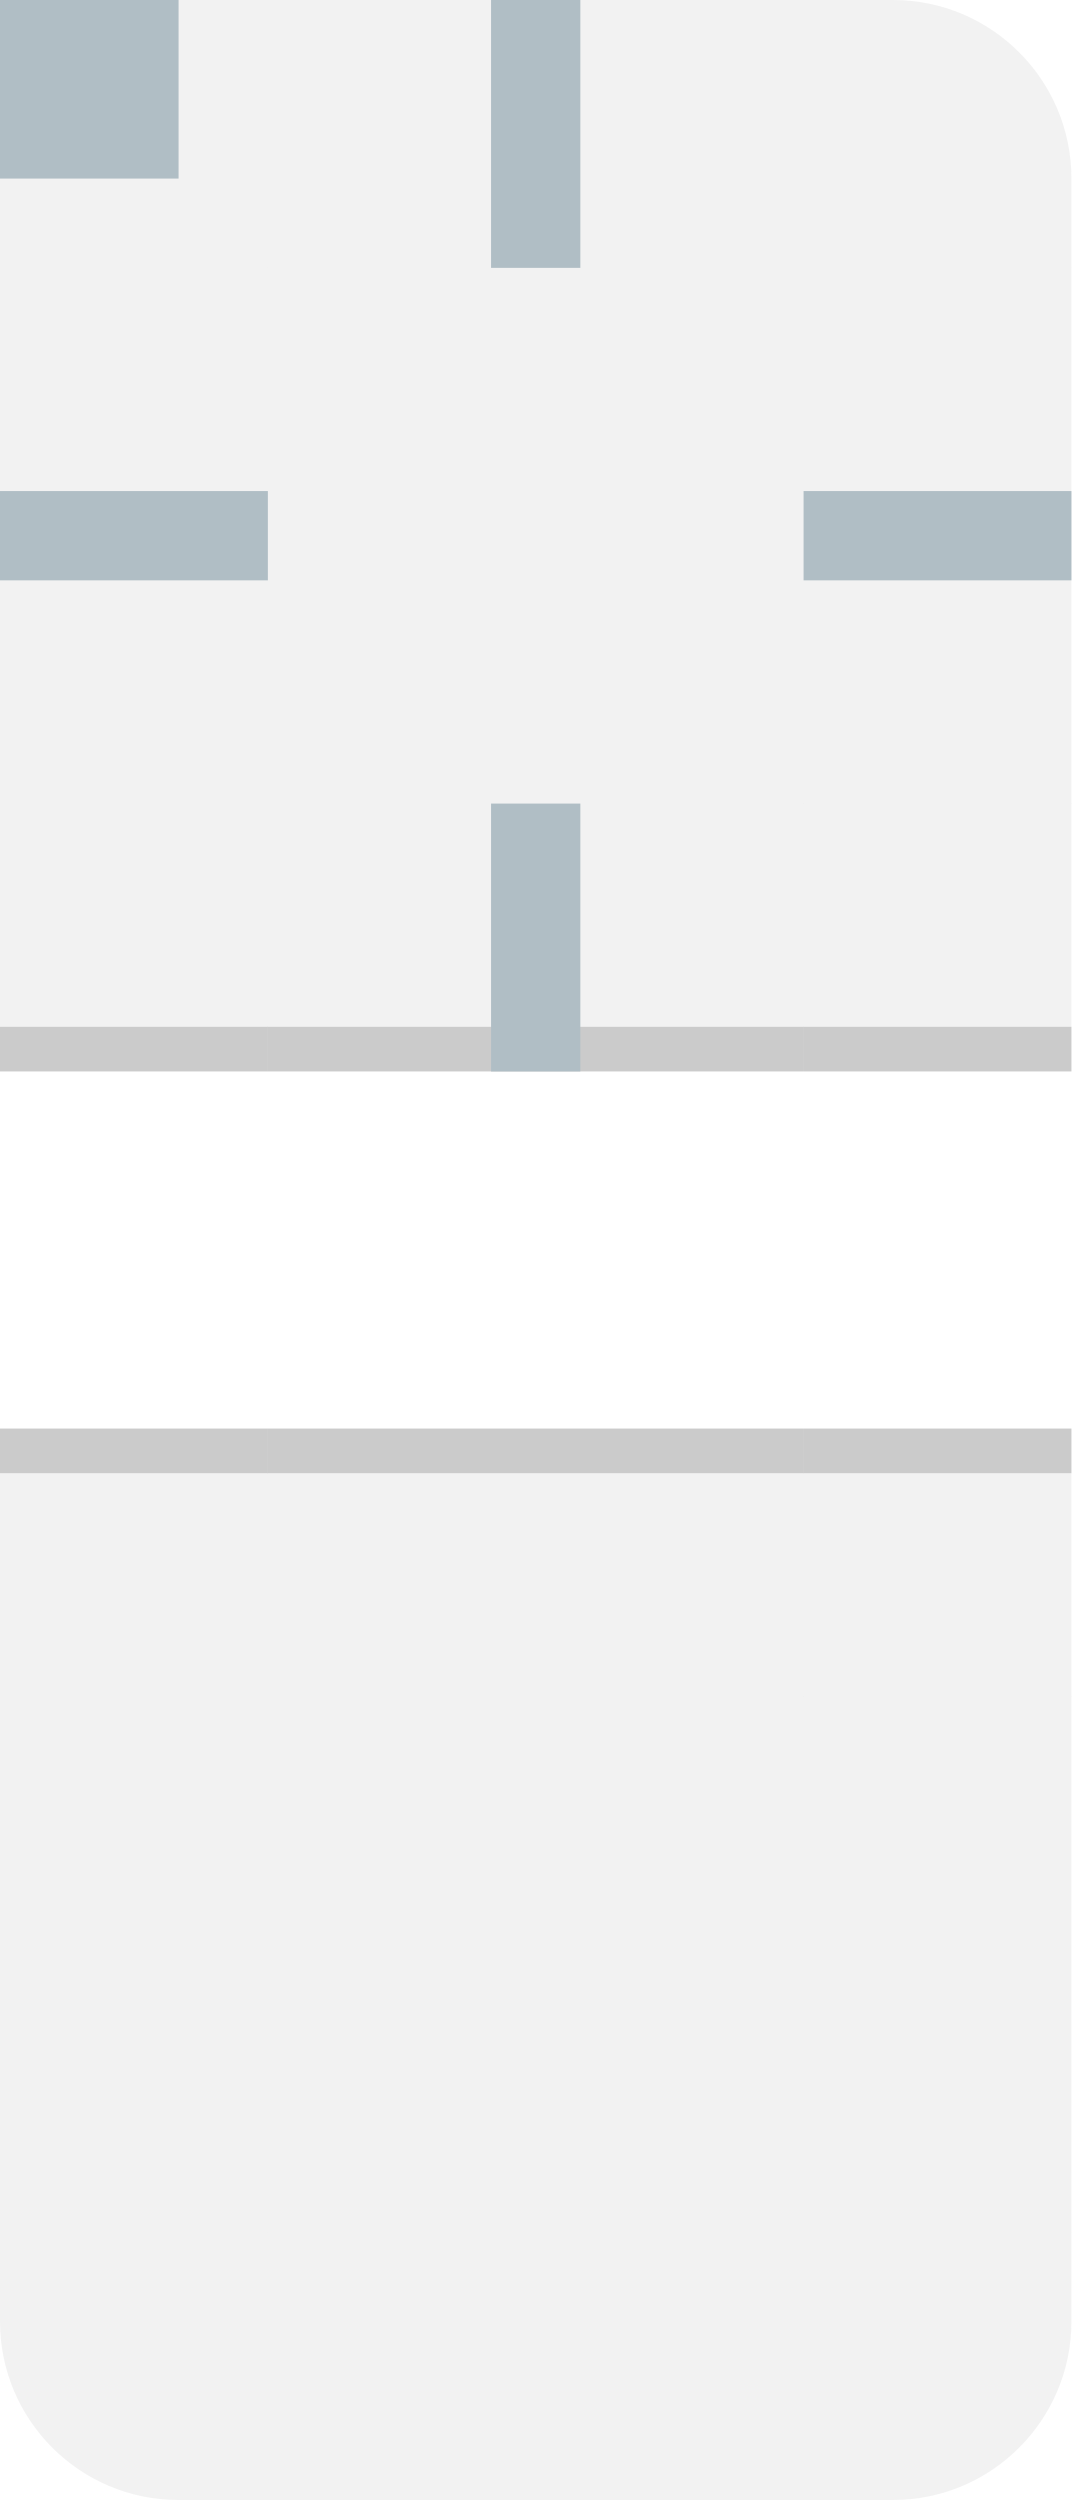
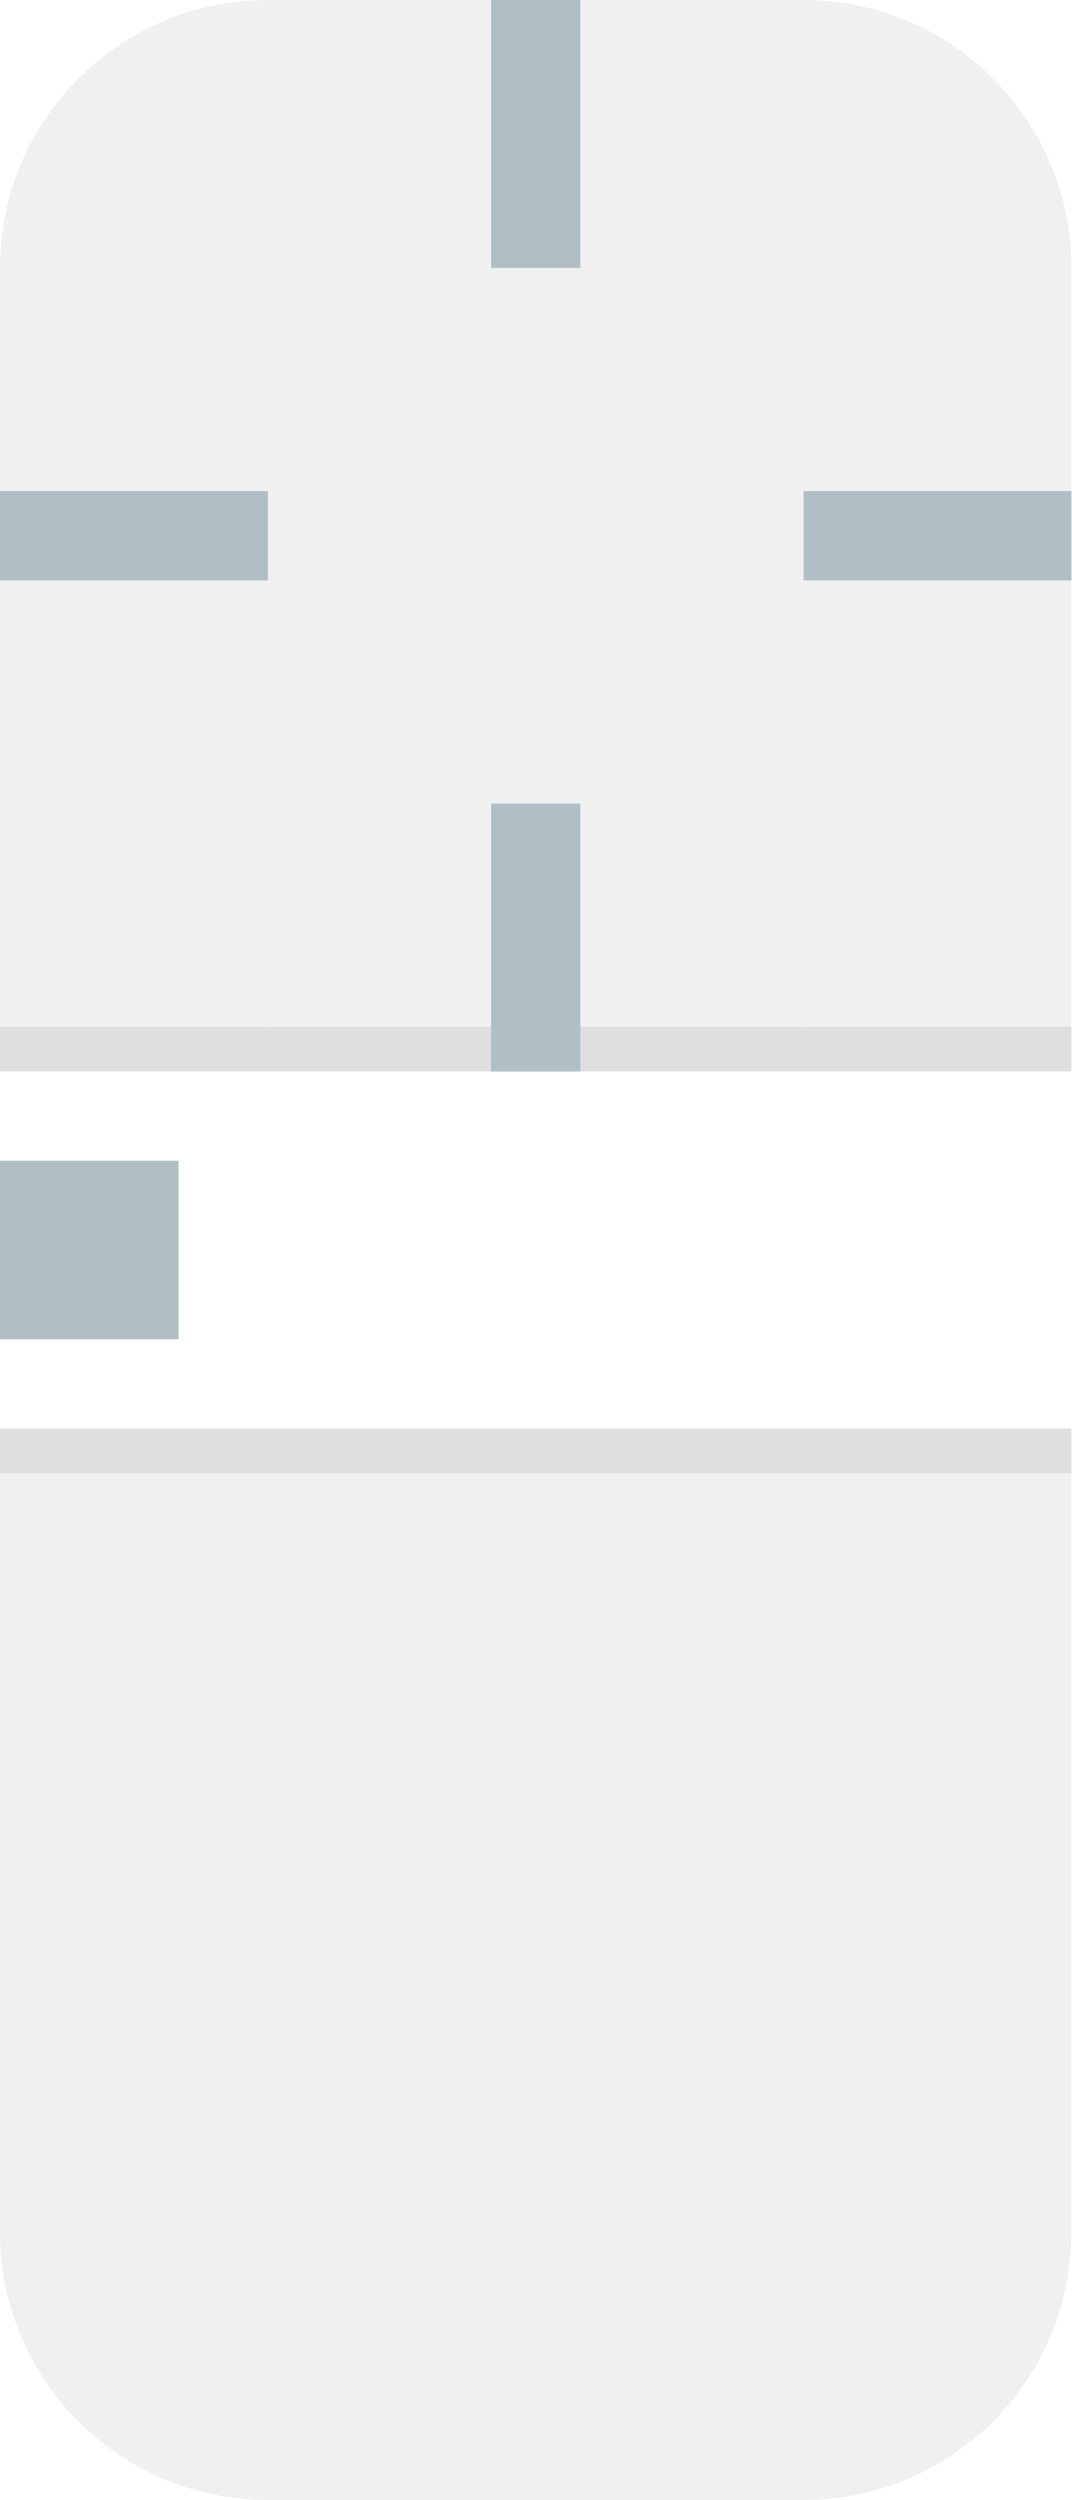
<svg xmlns="http://www.w3.org/2000/svg" viewBox="0 0 24 56">
  <defs>
    <style type="text/css">
-       .Background { fill: #303030; fill-opacity: 0.062 }
-       .Border { fill: #303030; fill-opacity: 0.25 }
+       .Background { fill: black; fill-opacity: 0.062 }
+       .Border { fill: black; fill-opacity: 0.125 }
    </style>
  </defs>
  <g>
    <g class="Background">
-       <path id="header-topleft" d="m 4,0 a 4,4 0 0 0 -4,4 v 2 h 6 v -6" />
+       <path id="header-topleft" d="m 6,0 a 6,6 0 0 0 -6,6 h 6" />
      <rect id="header-top" x="6" width="12" height="6" />
-       <path id="header-topright" transform="translate(18)" d="m 0,0 v 6 h 6 v -2 a 4,4 0 0 0 -4,-4" />
+       <path id="header-topright" transform="translate(18)" d="m 0,0 v 6 h 6 a 6,6 0 0 0 -6,-6" />
      <rect id="header-left" y="6" width="6" height="12" />
      <rect id="header-center" x="6" y="6" width="12" height="12" />
      <rect id="header-right" x="18" y="6" width="6" height="12" />
    </g>
    <g id="header-bottomleft" transform="translate(0,18)">
      <rect class="Background" width="6" height="5" />
      <rect class="Border" y="5" width="6" height="1" />
    </g>
    <g id="header-bottom" transform="translate(6,18)">
      <rect class="Background" width="12" height="5" />
      <rect class="Border" y="5" width="12" height="1" />
    </g>
    <g id="header-bottomright" transform="translate(18,18)">
      <rect class="Background" width="6" height="5" />
      <rect class="Border" y="5" width="6" height="1" />
    </g>
  </g>
  <g transform="translate(0,32)">
    <g id="footer-topleft">
      <rect class="Border" width="6" height="1" />
      <rect class="Background" y="1" width="6" height="5" />
    </g>
    <g id="footer-top" transform="translate(6)">
      <rect class="Border" width="12" height="1" />
      <rect class="Background" y="1" width="12" height="5" />
    </g>
    <g id="footer-topright" transform="translate(18)">
      <rect class="Border" width="6" height="1" />
      <rect class="Background" y="1" width="6" height="5" />
    </g>
    <g class="Background">
      <rect id="footer-left" y="6" width="6" height="12" />
      <rect id="footer-center" x="6" y="6" width="12" height="12" />
      <rect id="footer-right" x="18" y="6" width="6" height="12" />
-       <path id="footer-bottomleft" transform="translate(0,18)" d="m 0,0 v 2 a 4,4 0 0 0 4,4 h 2 v -6" />
+       <path id="footer-bottomleft" transform="translate(0,18)" d="m 0,0 a 6,6 0 0 0 6,6 v -6" />
      <rect id="footer-bottom" x="6" y="18" width="12" height="6" />
-       <path id="footer-bottomright" transform="translate(18,18)" d="m 0,0 v 6 h 2 a 4,4 0 0 0 4,-4 v -2" />
+       <path id="footer-bottomright" transform="translate(18,18)" d="m 0,0 v 6 a 6,6 0 0 0 6,-6" />
    </g>
  </g>
  <g style="fill:#B0BEC5">
-     <rect id="hint-stretch-borders" width="4" height="4" />
+     <rect id="hint-stretch-borders" y="26" width="4" height="4" />
    <rect id="hint-top-margin" x="11" width="2" height="6" />
    <rect id="hint-bottom-margin" x="11" y="18" width="2" height="6" />
    <rect id="hint-left-margin" y="11" width="6" height="2" />
    <rect id="hint-right-margin" x="18" y="11" width="6" height="2" />
  </g>
</svg>
